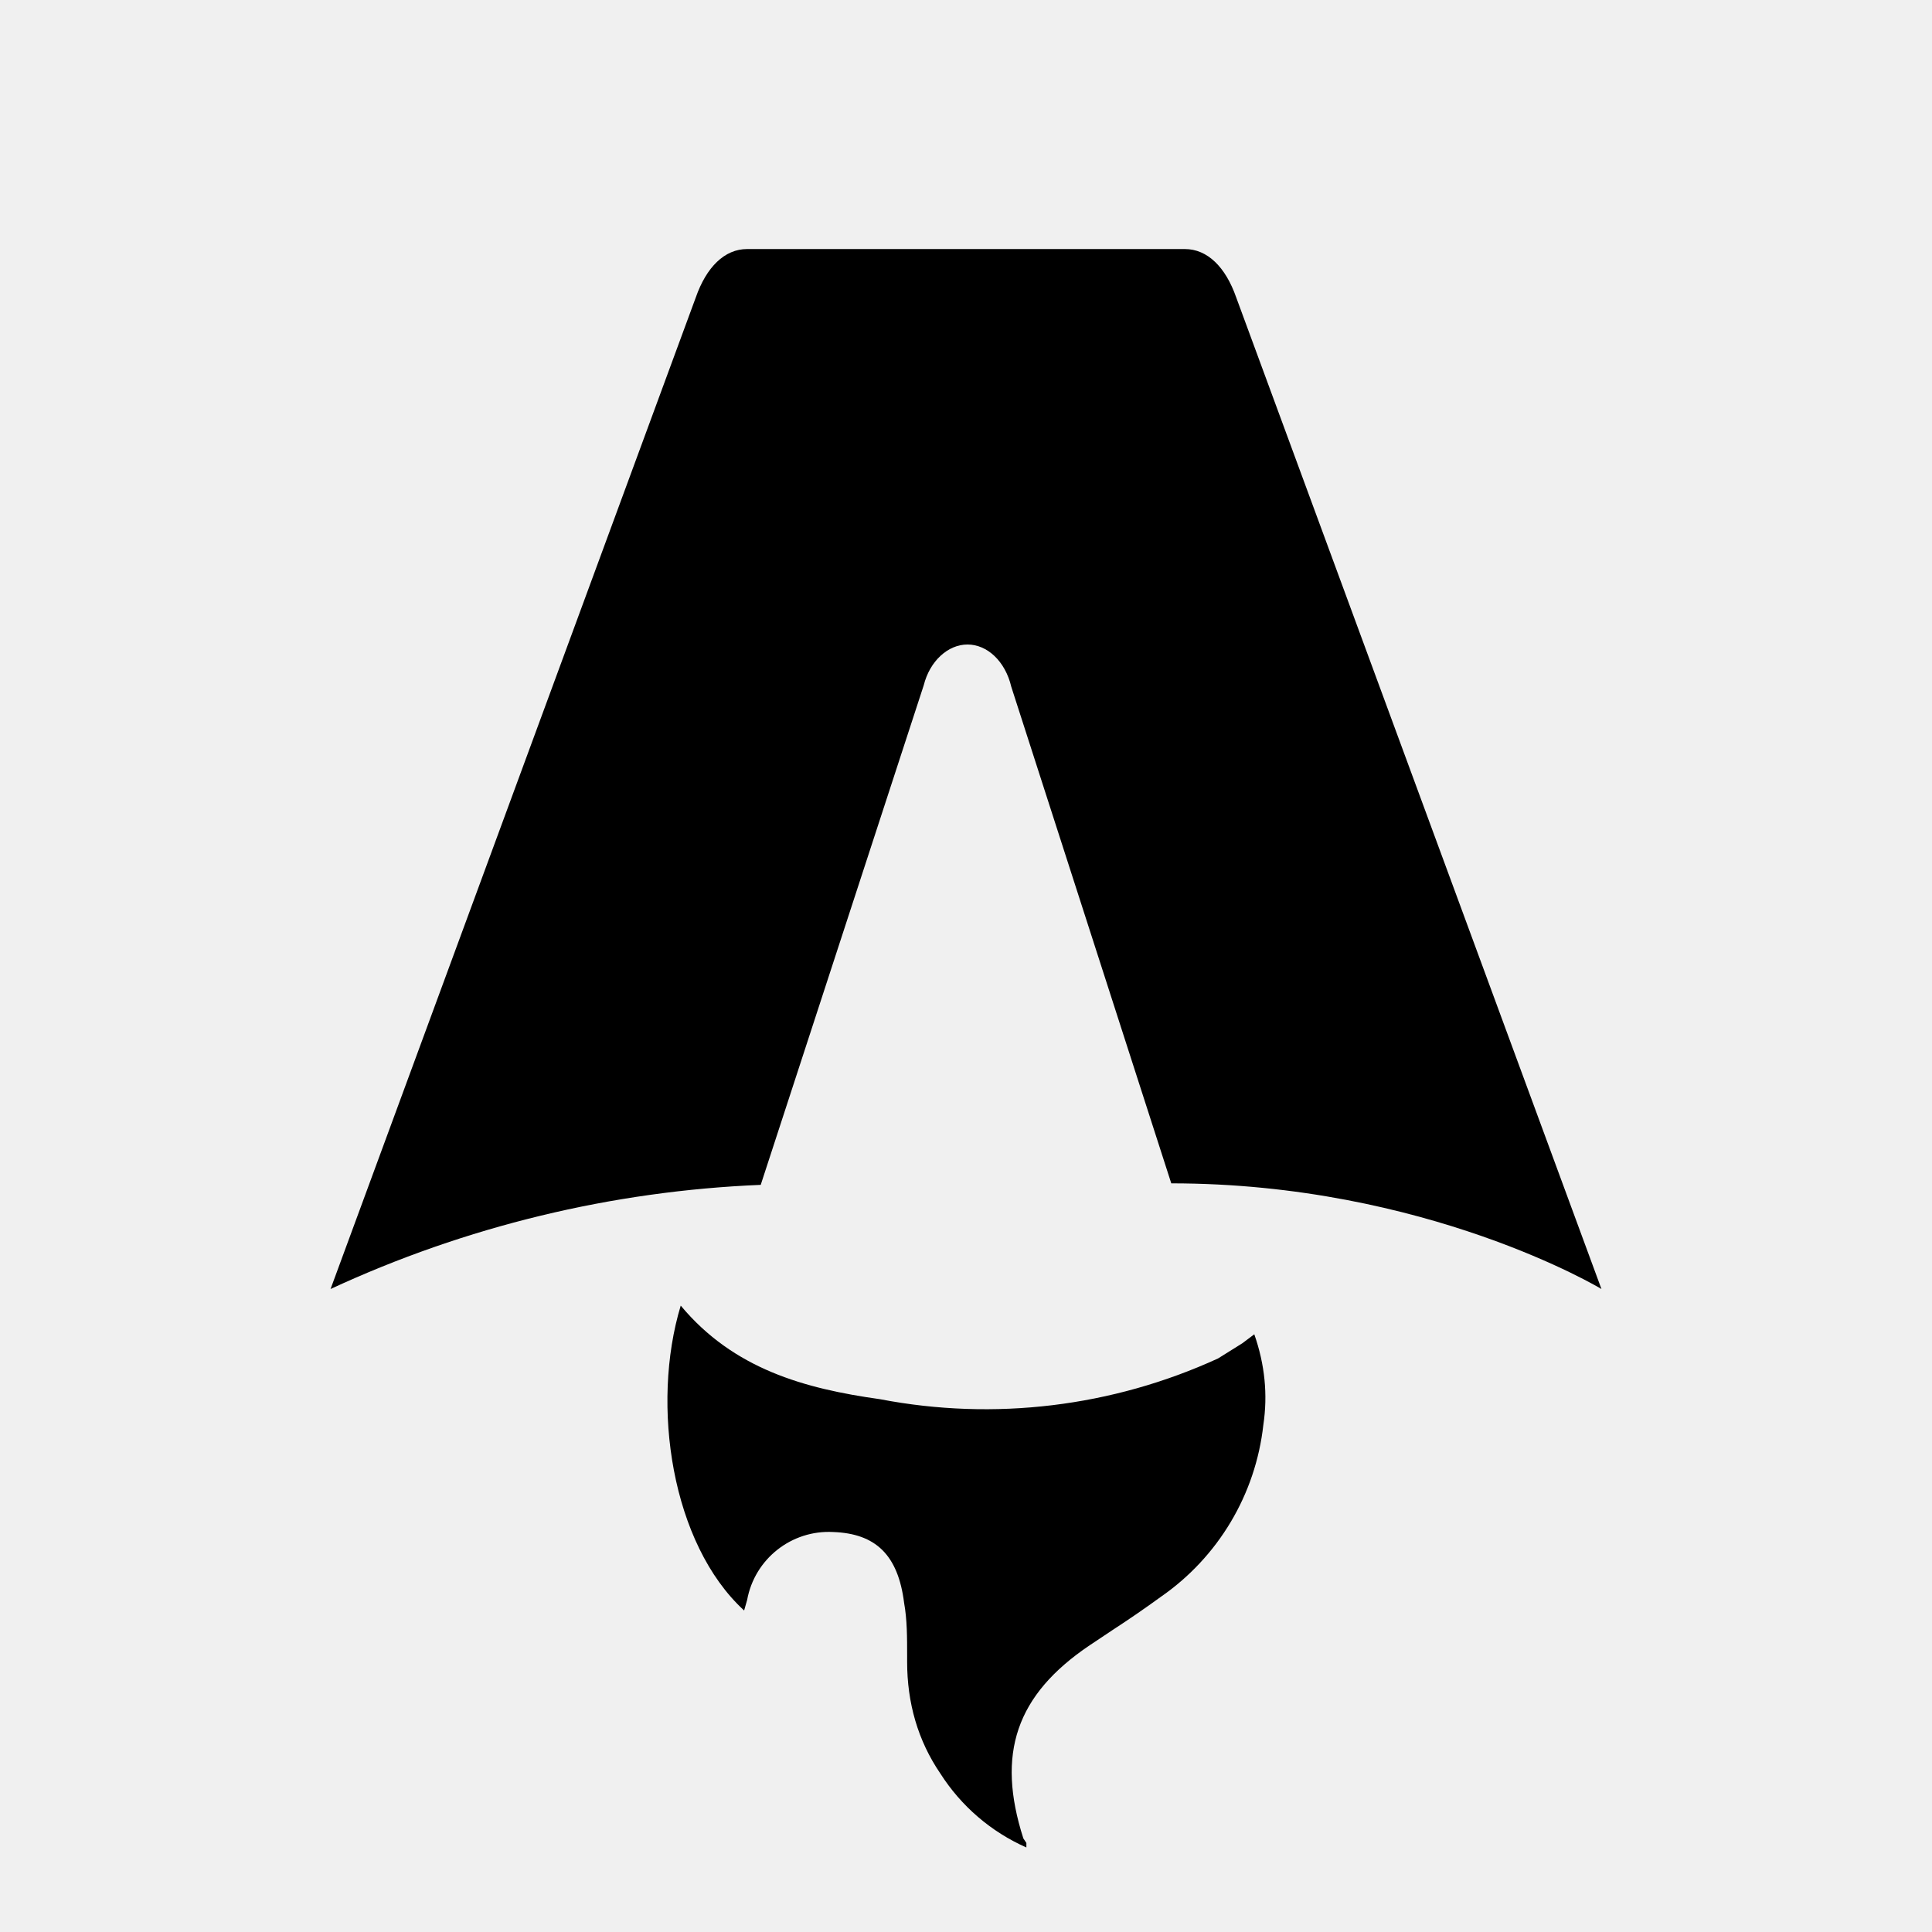
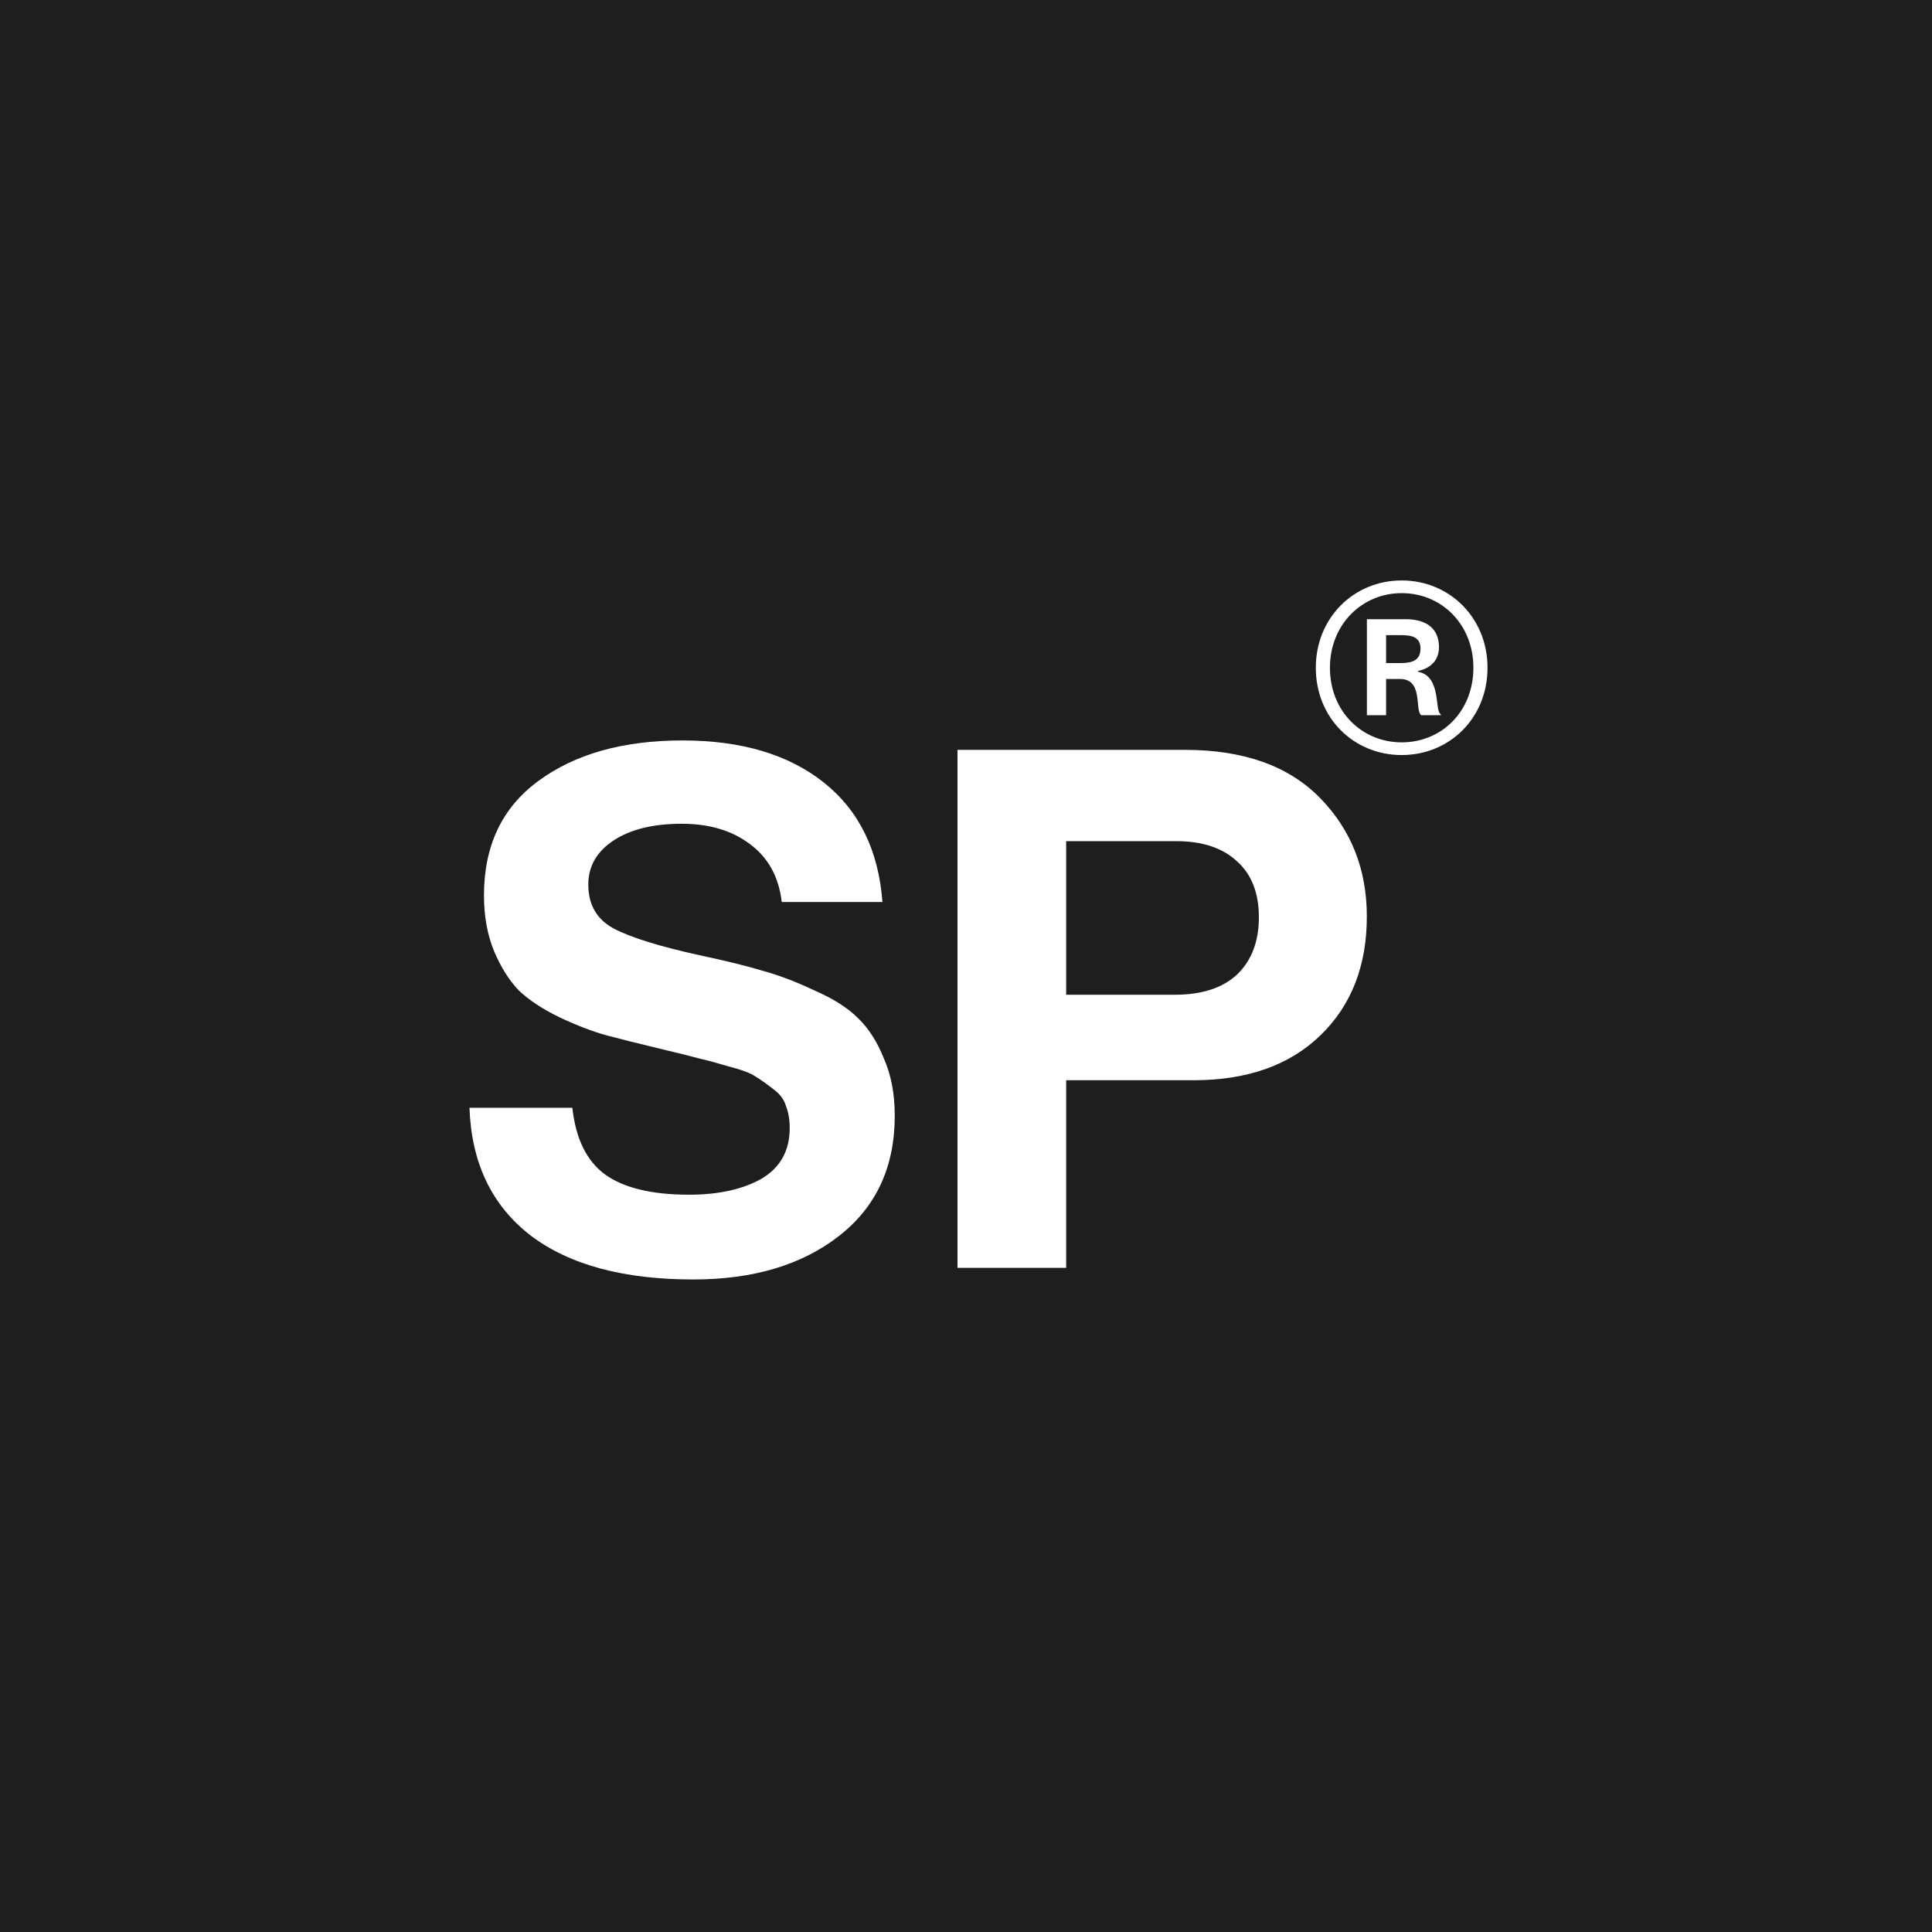
- <svg xmlns="http://www.w3.org/2000/svg" fill="none" viewBox="0 0 128 128">
-   <path d="M50.4 78.5a75.1 75.1 0 0 0-28.5 6.9l24.2-65.7c.7-2 1.9-3.2 3.4-3.2h29c1.5 0 2.7 1.2 3.4 3.2l24.2 65.7s-11.6-7-28.5-7L67 45.5c-.4-1.7-1.6-2.8-2.9-2.8-1.3 0-2.5 1.1-2.9 2.7L50.4 78.5Zm-1.1 28.2Zm-4.2-20.2c-2 6.6-.6 15.8 4.2 20.2a17.5 17.5 0 0 1 .2-.7 5.5 5.5 0 0 1 5.7-4.5c2.8.1 4.3 1.5 4.7 4.7.2 1.1.2 2.3.2 3.5v.4c0 2.7.7 5.2 2.2 7.4a13 13 0 0 0 5.7 4.9v-.3l-.2-.3c-1.8-5.6-.5-9.5 4.4-12.8l1.5-1a73 73 0 0 0 3.2-2.2 16 16 0 0 0 6.8-11.4c.3-2 .1-4-.6-6l-.8.6-1.6 1a37 37 0 0 1-22.4 2.7c-5-.7-9.7-2-13.2-6.2Z" />
-   <style>
-         path { fill: #000; }
-         @media (prefers-color-scheme: dark) {
-             path { fill: #FFF; }
-         }
-     </style>
+ <svg xmlns="http://www.w3.org/2000/svg" width="64" height="64" viewBox="0 0 64 64" fill="none">
+   <rect width="64" height="64" fill="#1F1E1F" />
+   <path d="M22.968 42.384C20.648 42.384 18.848 41.896 17.568 40.92C16.288 39.928 15.616 38.52 15.552 36.696H18.96C19.072 37.72 19.432 38.456 20.04 38.904C20.664 39.352 21.592 39.576 22.824 39.576C23.8 39.576 24.6 39.4 25.224 39.048C25.848 38.68 26.16 38.12 26.16 37.368C26.16 37.096 26.12 36.856 26.04 36.648C25.976 36.424 25.832 36.232 25.608 36.072C25.384 35.896 25.192 35.76 25.032 35.664C24.872 35.552 24.576 35.44 24.144 35.328C23.712 35.2 23.384 35.112 23.16 35.064C22.936 35 22.52 34.896 21.912 34.752C21.176 34.576 20.568 34.424 20.088 34.296C19.624 34.168 19.104 33.968 18.528 33.696C17.968 33.424 17.52 33.128 17.184 32.808C16.864 32.472 16.592 32.04 16.368 31.512C16.144 30.968 16.032 30.352 16.032 29.664C16.032 28.016 16.632 26.752 17.832 25.872C19.048 24.976 20.64 24.528 22.608 24.528C24.56 24.528 26.12 24.992 27.288 25.92C28.456 26.848 29.104 28.168 29.232 29.88H25.896C25.8 29.048 25.448 28.408 24.84 27.96C24.248 27.512 23.496 27.288 22.584 27.288C21.64 27.288 20.888 27.472 20.328 27.84C19.768 28.208 19.488 28.696 19.488 29.304C19.488 29.96 19.76 30.44 20.304 30.744C20.864 31.048 21.84 31.352 23.232 31.656C24.064 31.832 24.744 32 25.272 32.16C25.8 32.304 26.368 32.52 26.976 32.808C27.6 33.08 28.08 33.384 28.416 33.72C28.768 34.056 29.056 34.504 29.28 35.064C29.52 35.608 29.64 36.24 29.64 36.96C29.64 38.656 29.024 39.984 27.792 40.944C26.56 41.904 24.952 42.384 22.968 42.384ZM31.718 42V24.84H39.254C41.206 24.84 42.702 25.376 43.742 26.448C44.766 27.504 45.278 28.808 45.278 30.36C45.278 31.992 44.766 33.304 43.742 34.296C42.718 35.288 41.318 35.784 39.542 35.784H35.318V42H31.718ZM35.318 27.864V32.952H38.918C39.814 32.952 40.502 32.728 40.982 32.28C41.462 31.816 41.702 31.184 41.702 30.384C41.702 29.584 41.462 28.968 40.982 28.536C40.502 28.088 39.83 27.864 38.966 27.864H35.318Z" fill="white" />
+   <path d="M46.432 25.012C44.848 25.012 43.588 23.788 43.588 22.12C43.588 20.464 44.848 19.228 46.432 19.228C48.016 19.228 49.276 20.464 49.276 22.12C49.276 23.788 48.016 25.012 46.432 25.012ZM46.432 24.592C47.752 24.592 48.808 23.572 48.808 22.12C48.808 20.68 47.752 19.648 46.432 19.648C45.124 19.648 44.056 20.68 44.056 22.12C44.056 23.572 45.124 24.592 46.432 24.592ZM45.916 23.692H45.28V20.512H46.564C47.284 20.512 47.668 20.848 47.668 21.436C47.668 21.868 47.404 22.132 46.972 22.228V22.252C47.764 22.396 47.512 23.572 47.728 23.656V23.692H47.08C46.852 23.524 47.164 22.492 46.372 22.492H45.916V23.692ZM45.916 21.964H46.408C46.792 21.964 47.056 21.868 47.056 21.484C47.056 21.112 46.78 21.04 46.42 21.04H45.916V21.964Z" fill="white" />
</svg>
